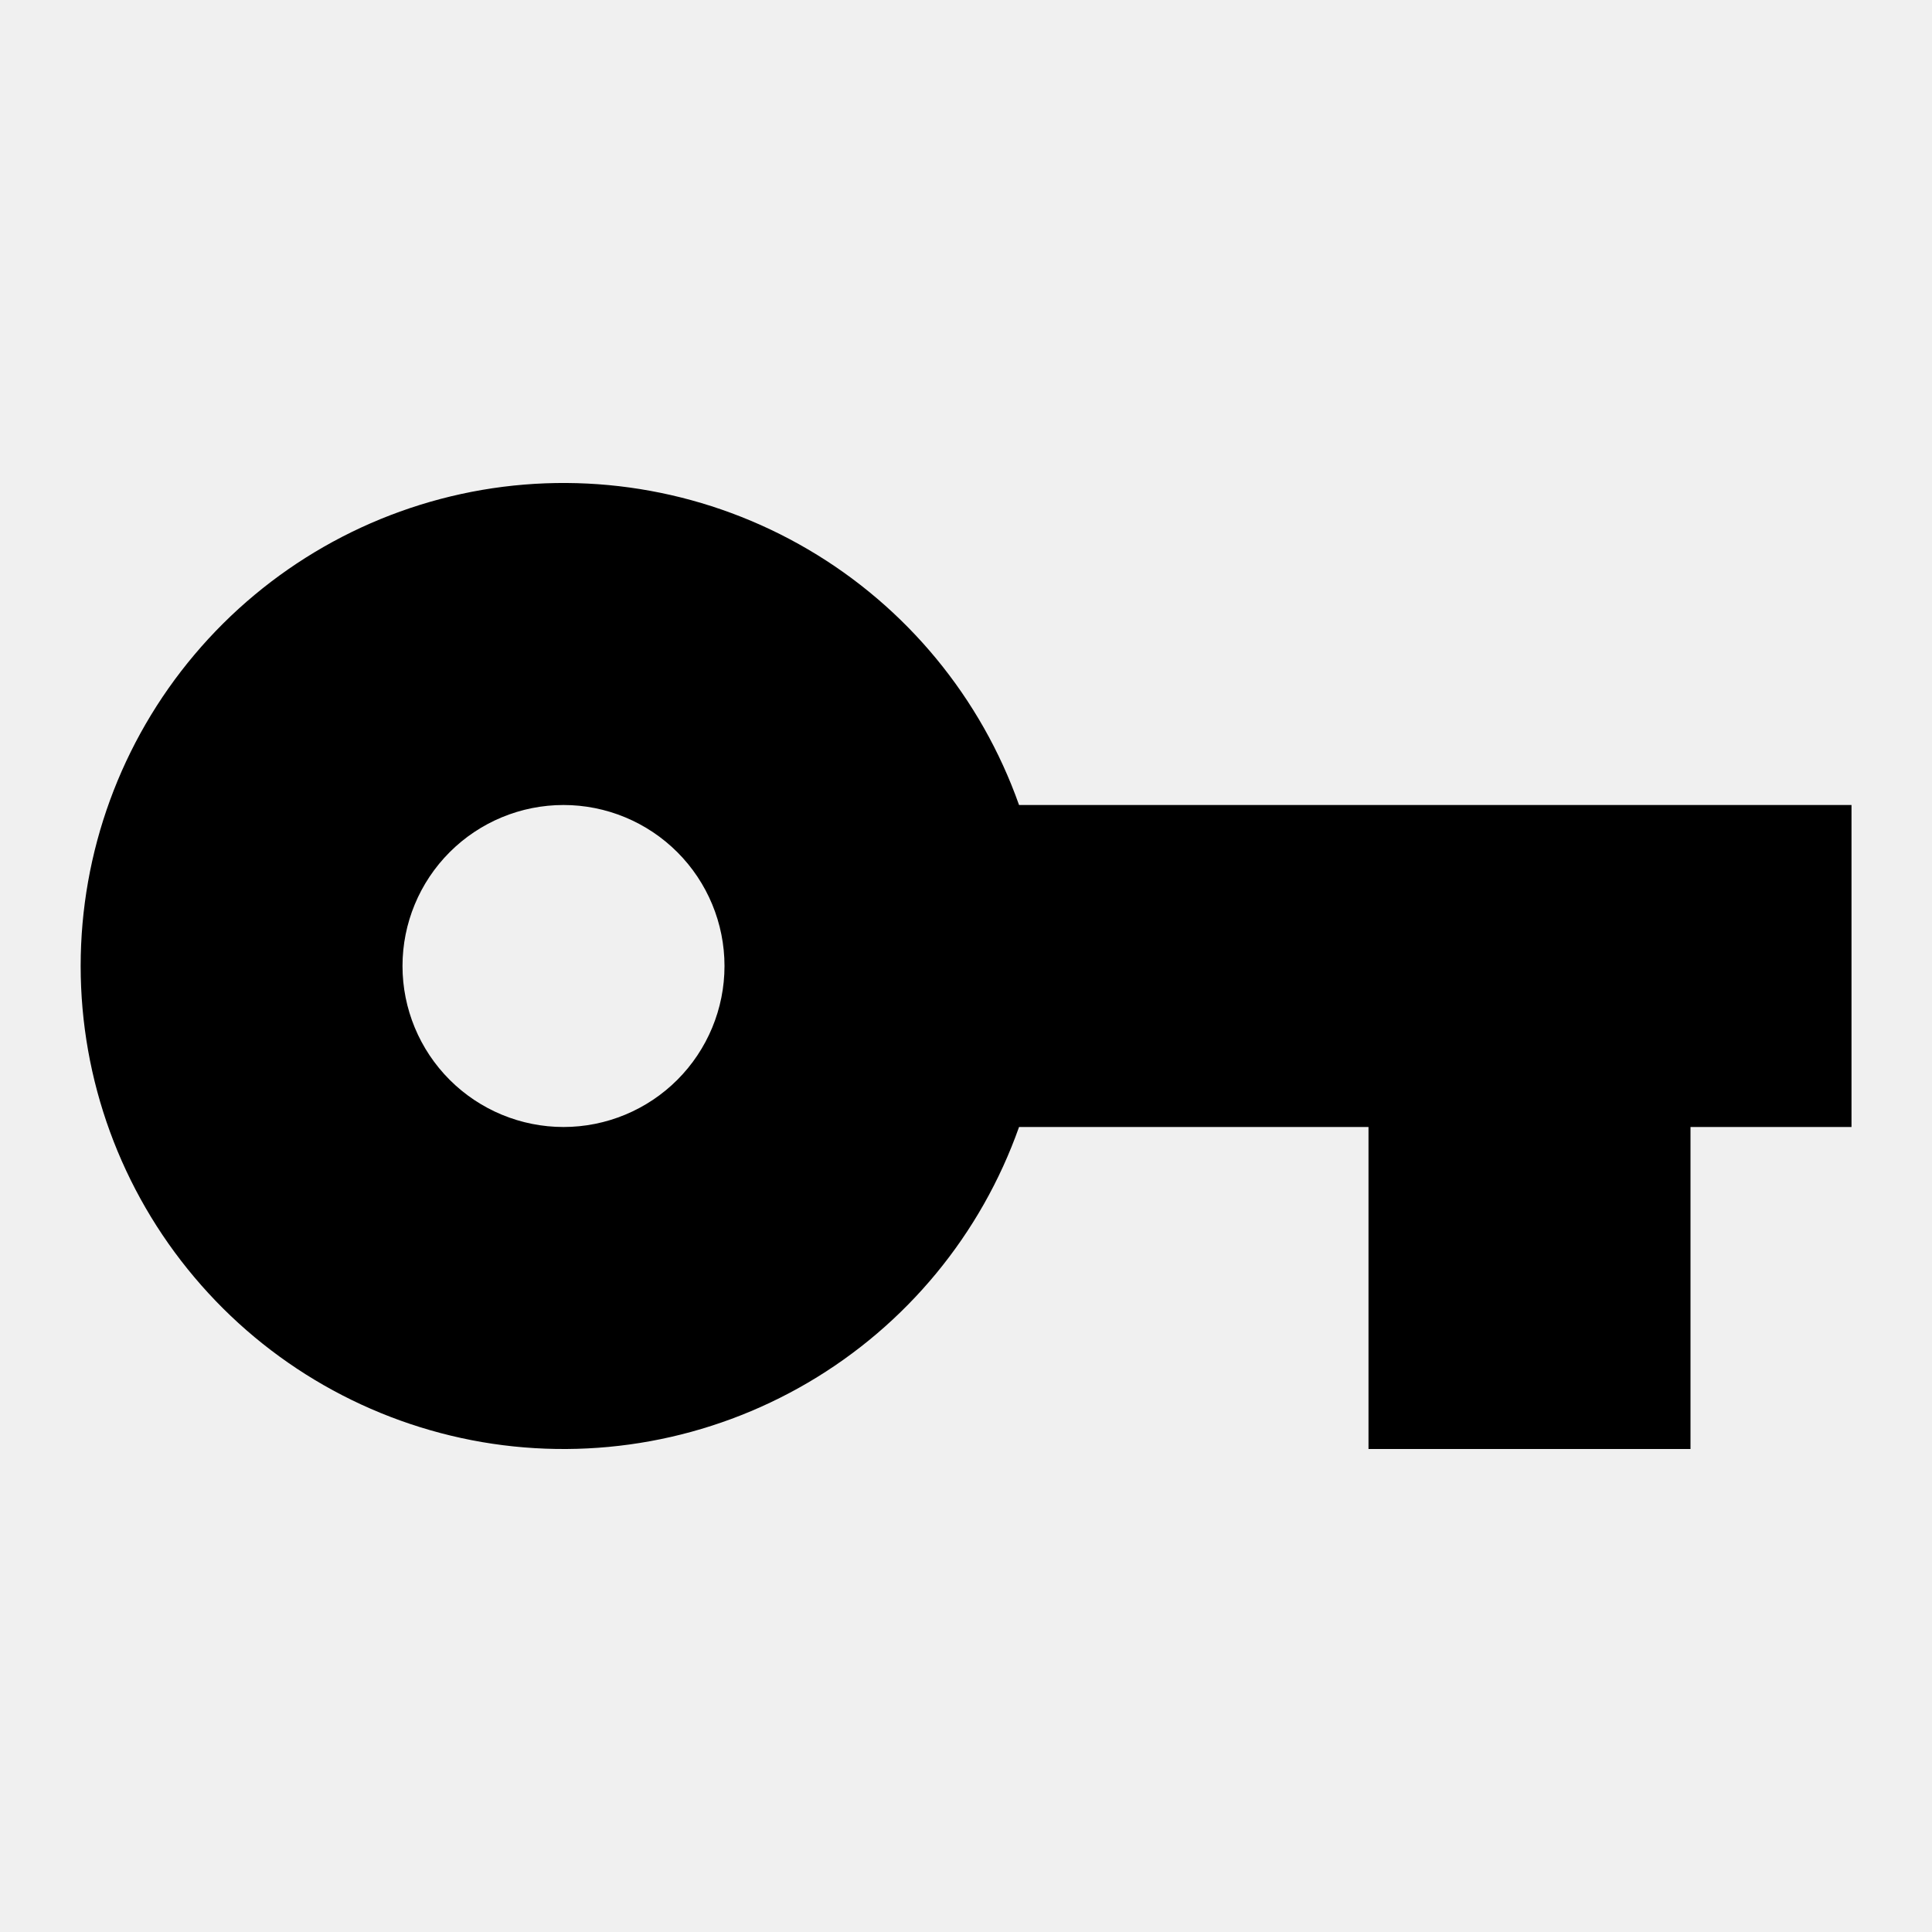
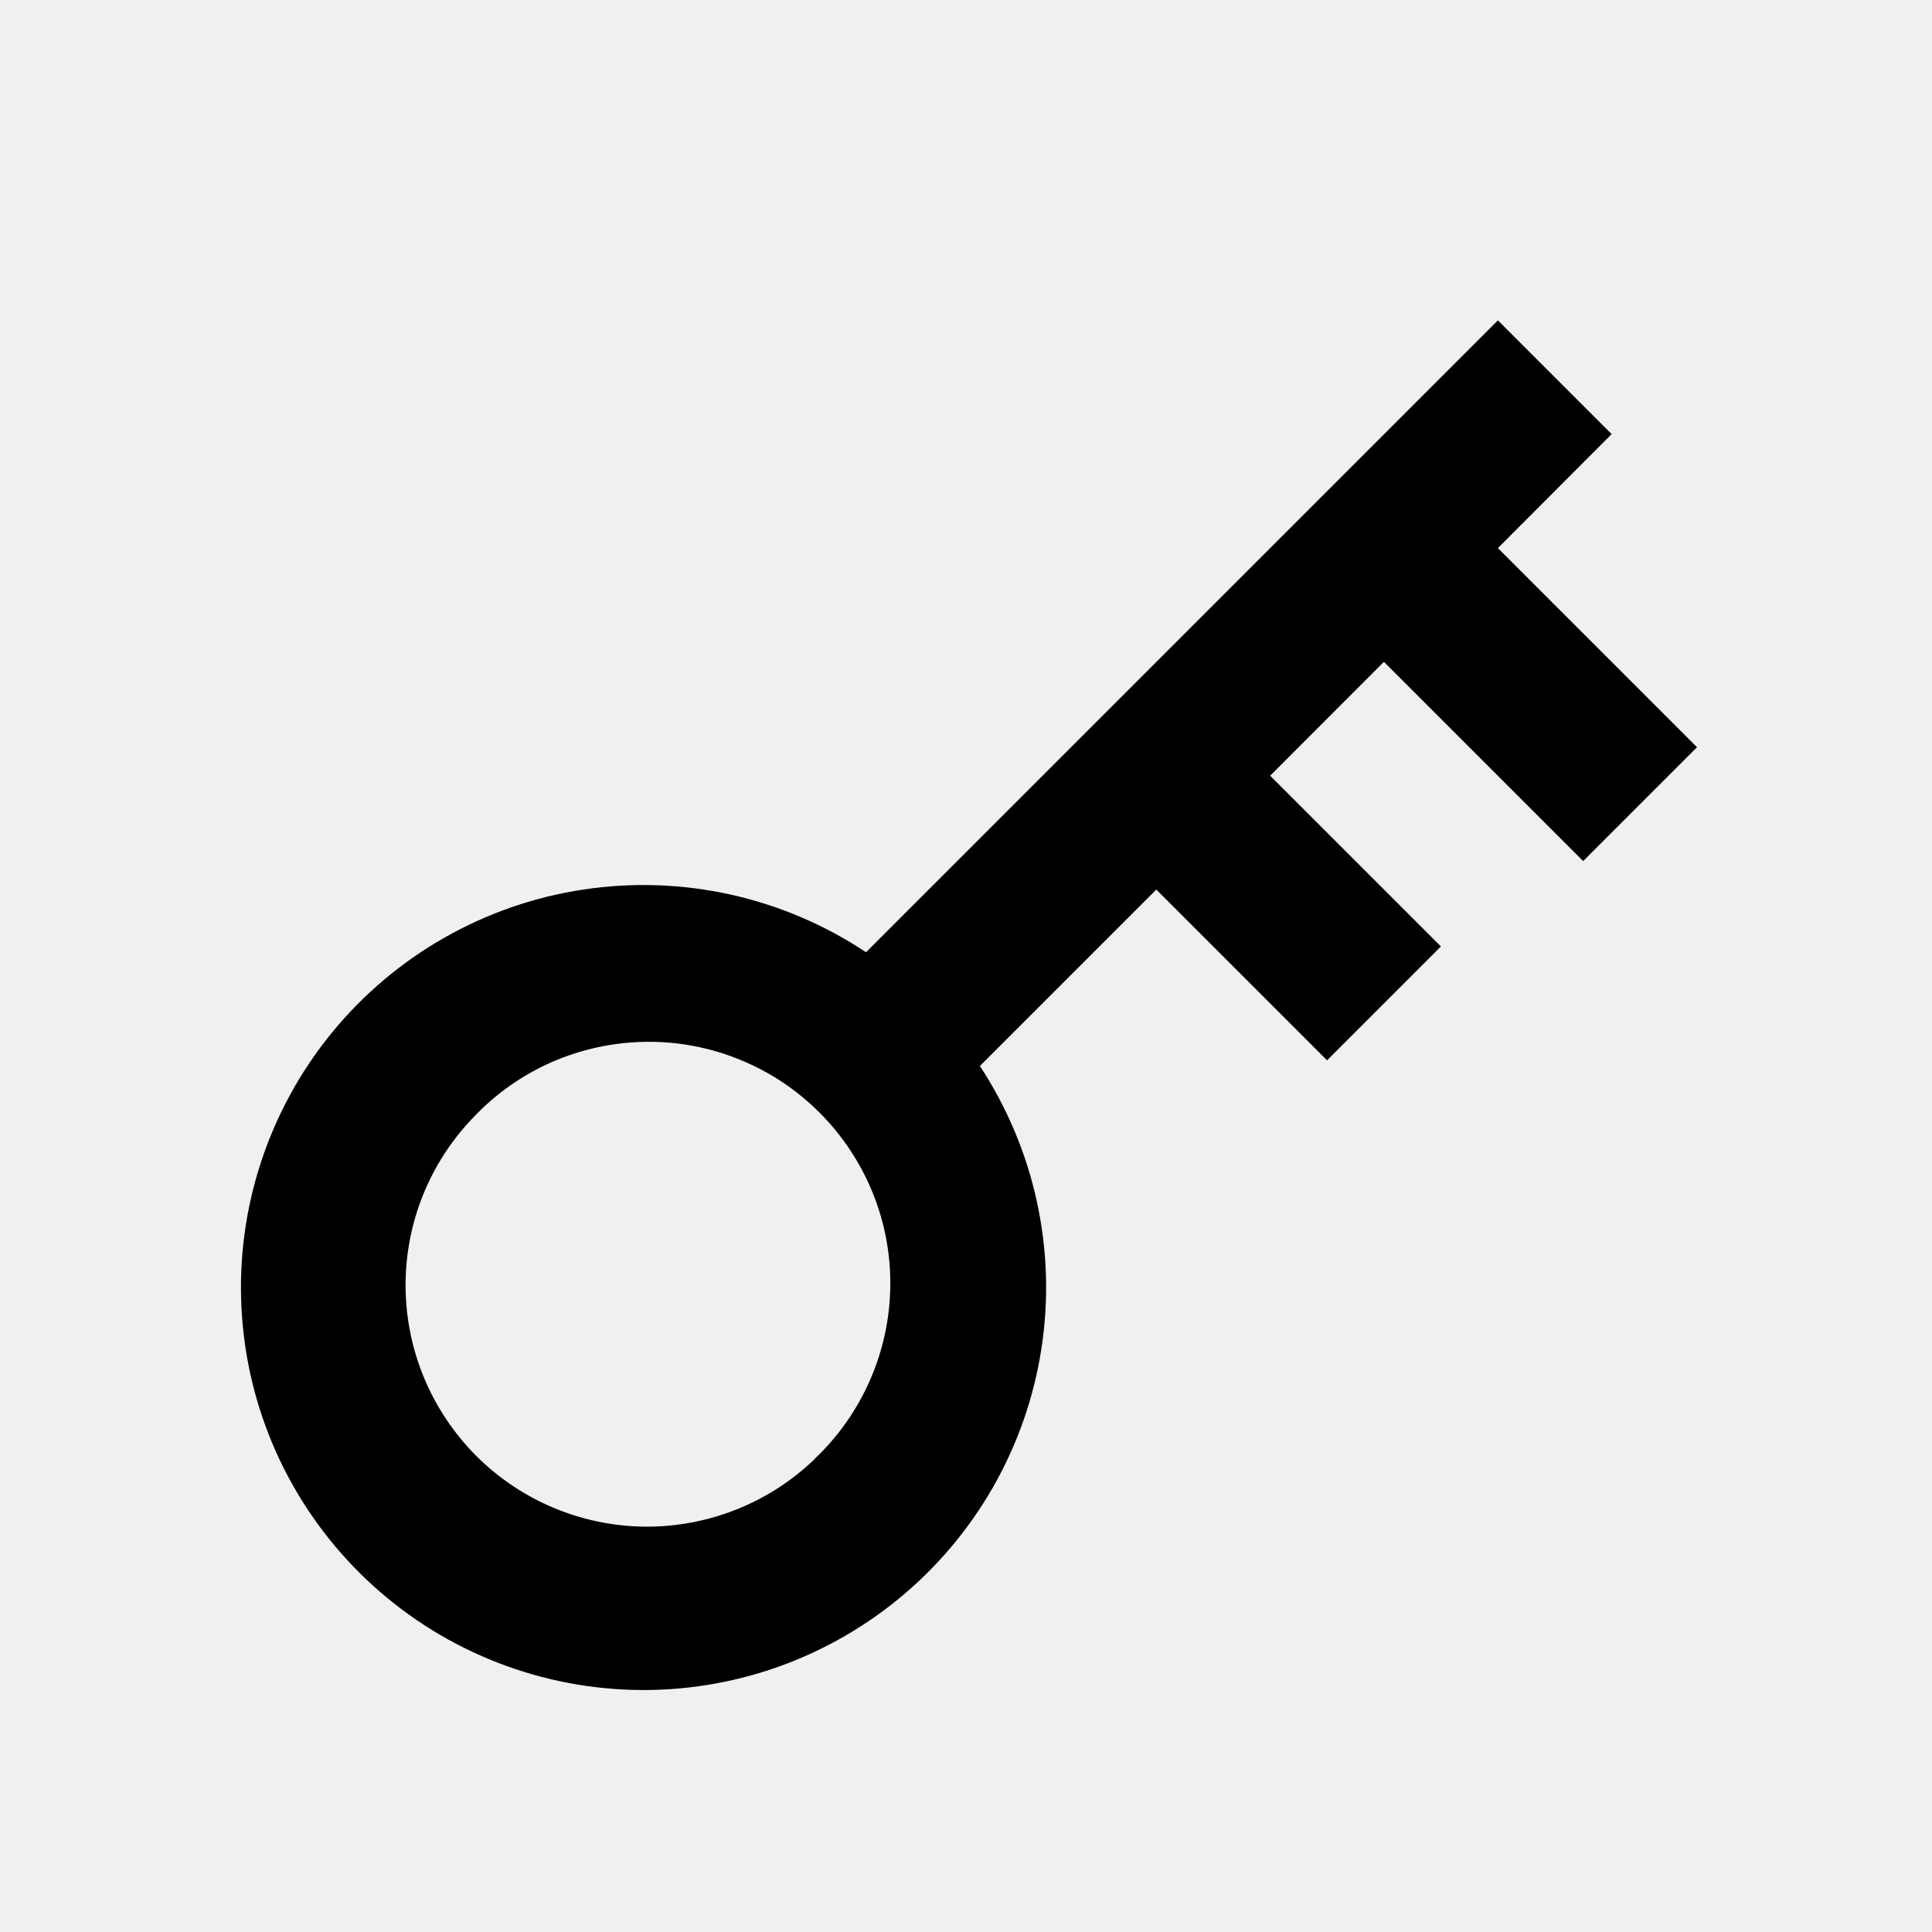
- <svg xmlns="http://www.w3.org/2000/svg" width="24" height="24" viewBox="0 0 24 24" fill="none">
-   <g clip-path="url(#clip0_161_1468)">
-     <path d="M17 14H12.659C12.187 15.334 11.259 16.459 10.038 17.175C8.817 17.891 7.383 18.153 5.988 17.914C4.593 17.674 3.327 16.95 2.415 15.867C1.502 14.785 1.002 13.415 1.002 12C1.002 10.585 1.502 9.215 2.415 8.133C3.327 7.051 4.593 6.326 5.988 6.086C7.383 5.847 8.817 6.109 10.038 6.825C11.259 7.541 12.187 8.666 12.659 10H23V14H21V18H17V14ZM7 14C7.53 14 8.039 13.789 8.414 13.414C8.789 13.039 9 12.53 9 12C9 11.47 8.789 10.961 8.414 10.586C8.039 10.211 7.53 10 7 10C6.47 10 5.961 10.211 5.586 10.586C5.211 10.961 5 11.47 5 12C5 12.53 5.211 13.039 5.586 13.414C5.961 13.789 6.47 14 7 14Z" fill="currentColor" />
+ <svg xmlns="http://www.w3.org/2000/svg" width="16" height="16" viewBox="0 0 16 16" fill="none">
+   <g clip-path="url(#clip0_177_3638)">
+     <path d="M7.172 7.886L12.405 2.653L13.347 3.595L12.405 4.539L14.054 6.188L13.111 7.131L11.461 5.481L10.519 6.424L11.933 7.838L10.99 8.781L9.576 7.367L8.115 8.828C8.568 9.518 8.75 10.351 8.625 11.166C8.5 11.982 8.077 12.722 7.438 13.244C6.799 13.766 5.989 14.033 5.165 13.992C4.341 13.951 3.561 13.607 2.976 13.024C2.39 12.44 2.042 11.66 2 10.834C1.957 10.008 2.224 9.195 2.747 8.554C3.27 7.914 4.013 7.49 4.83 7.367C5.648 7.243 6.483 7.428 7.172 7.886V7.886ZM6.747 12.081C6.942 11.897 7.097 11.676 7.204 11.432C7.312 11.187 7.369 10.923 7.373 10.656C7.377 10.388 7.327 10.123 7.226 9.875C7.125 9.628 6.976 9.403 6.787 9.214C6.598 9.025 6.373 8.875 6.125 8.775C5.878 8.674 5.612 8.624 5.345 8.628C5.078 8.632 4.814 8.689 4.569 8.796C4.324 8.904 4.104 9.059 3.92 9.254C3.556 9.631 3.354 10.136 3.359 10.66C3.363 11.185 3.574 11.686 3.944 12.057C4.315 12.428 4.817 12.638 5.341 12.643C5.866 12.647 6.371 12.446 6.748 12.082L6.747 12.081Z" fill="currentColor" />
  </g>
  <defs>
-     <clipPath id="clip0_161_1468">
-       <rect width="24" height="24" fill="white" />
+     <clipPath id="clip0_177_3638">
+       <rect width="16" height="16" fill="white" />
    </clipPath>
  </defs>
</svg>
